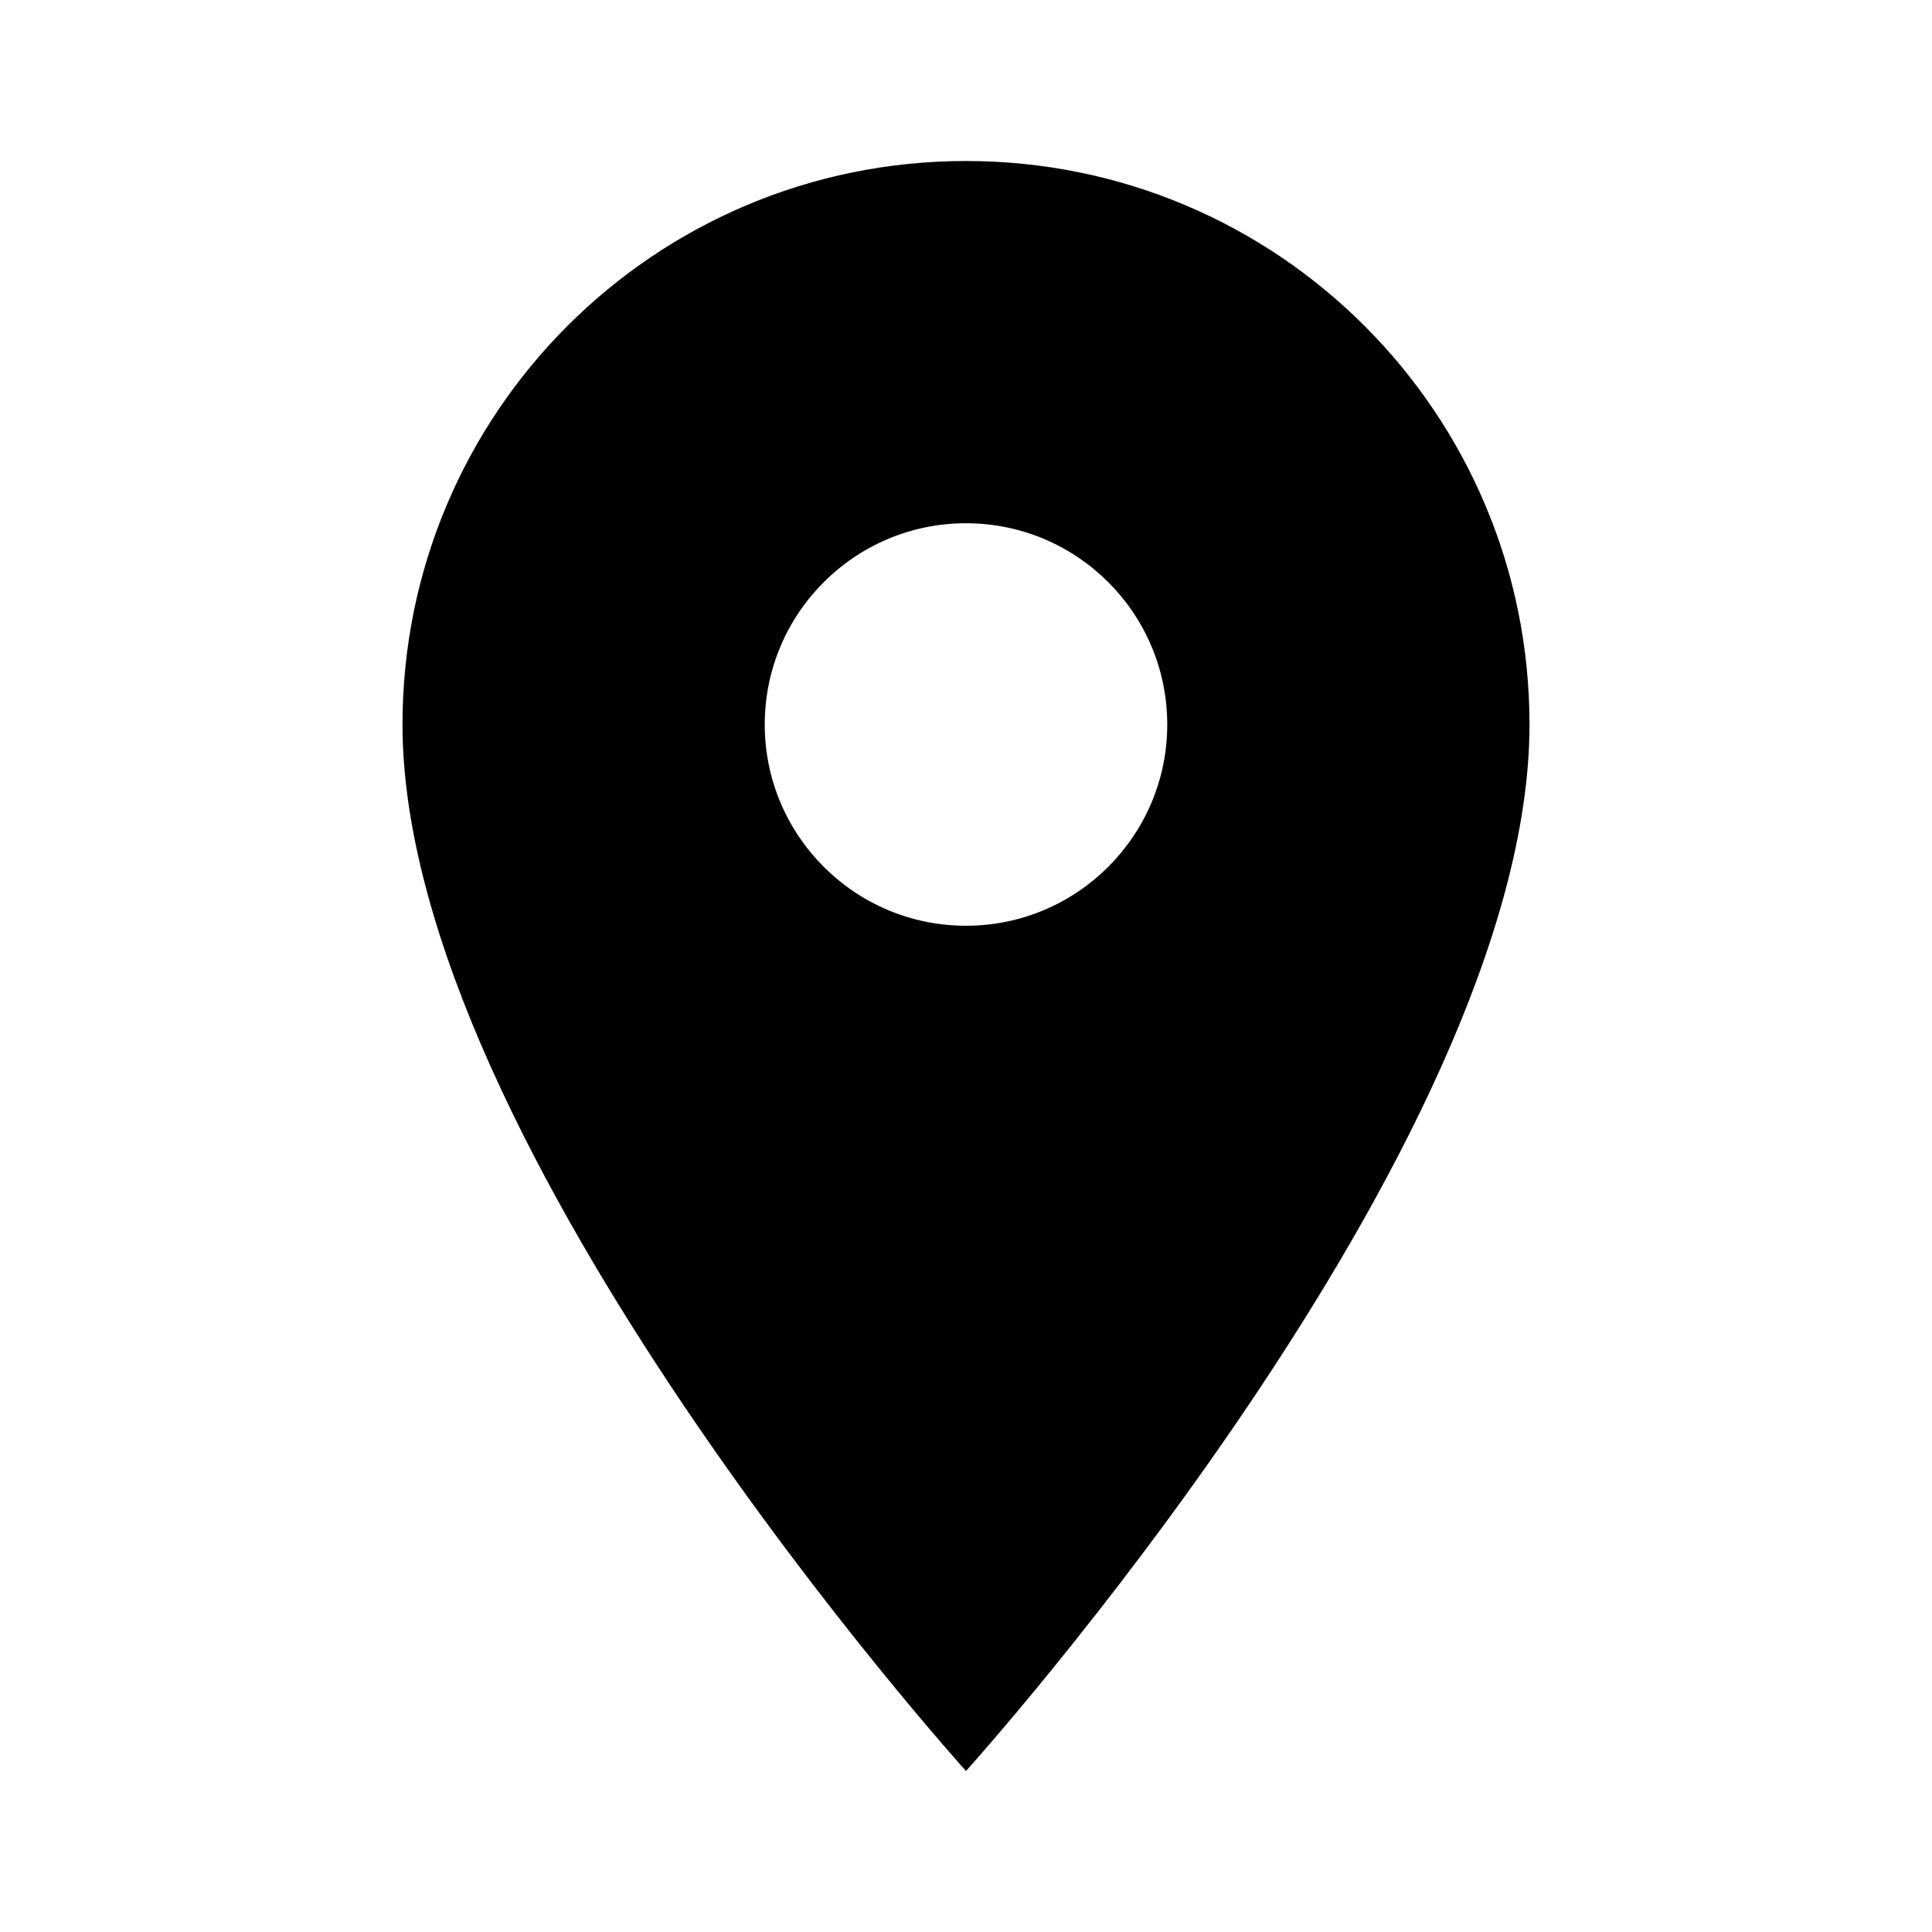
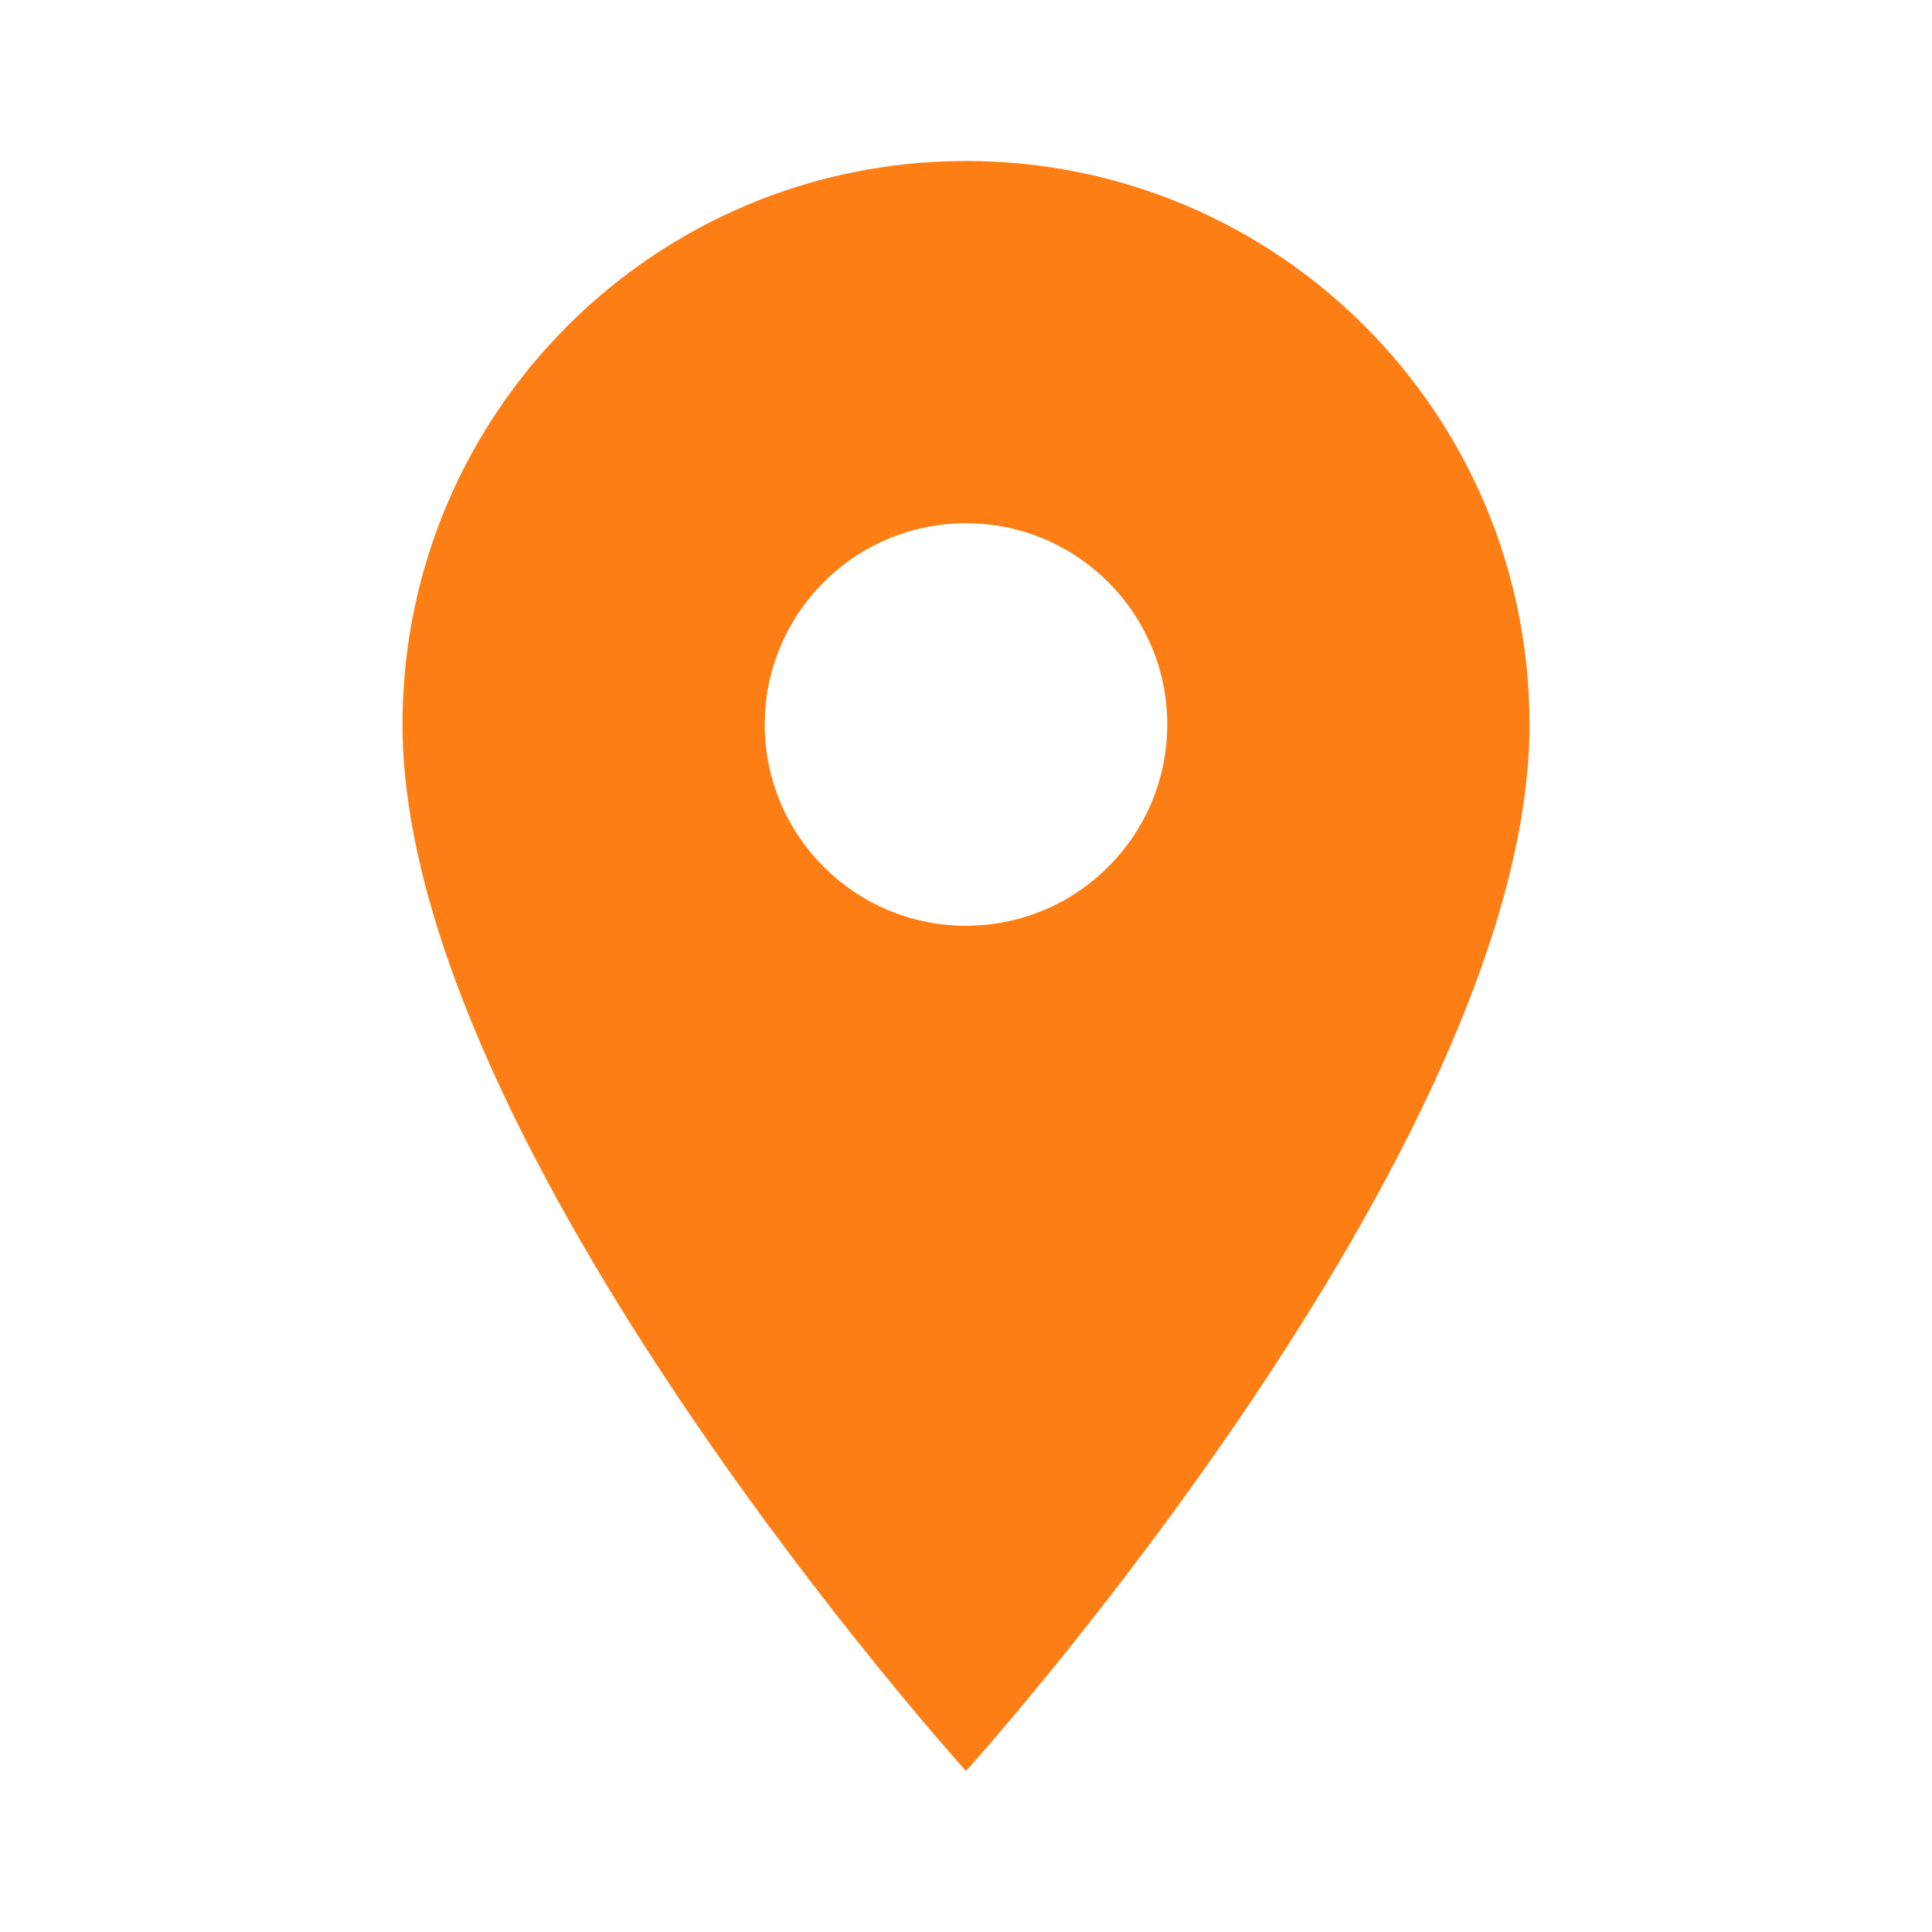
- <svg xmlns="http://www.w3.org/2000/svg" viewBox="0 0 24 24" fill="black" width="18px" height="18px">
+ <svg xmlns="http://www.w3.org/2000/svg" viewBox="0 0 24 24" fill="#fd7e14" width="18px" height="18px">
  <path d="M0 0h24v24H0z" fill="none" />
  <path d="M12 2C8.13 2 5 5.13 5 9c0 5.25 7 13 7 13s7-7.75 7-13c0-3.87-3.13-7-7-7zm0 9.5c-1.38 0-2.5-1.12-2.5-2.5s1.12-2.5 2.5-2.5 2.5 1.12 2.5 2.5-1.12 2.5-2.5 2.5z" />
</svg>
